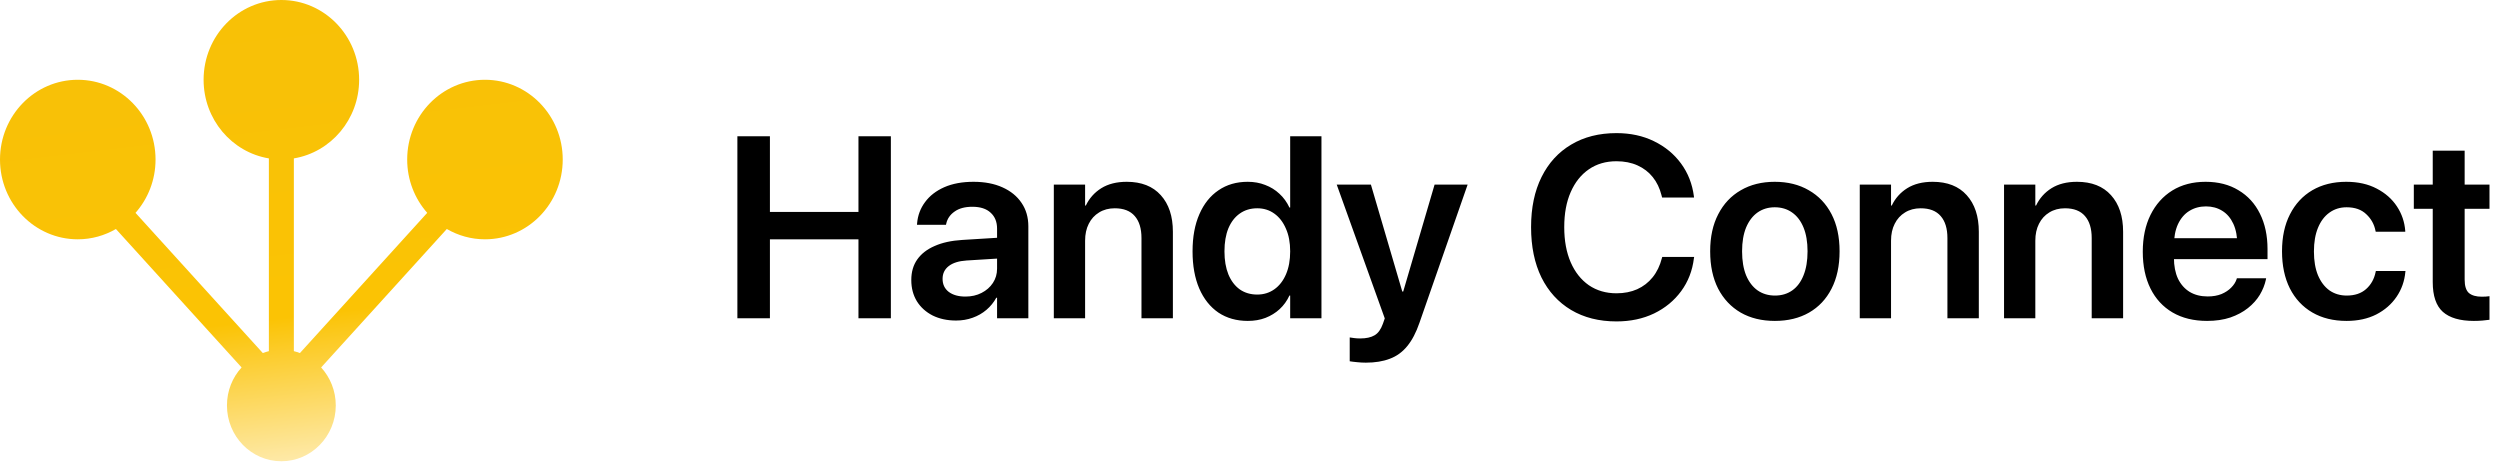
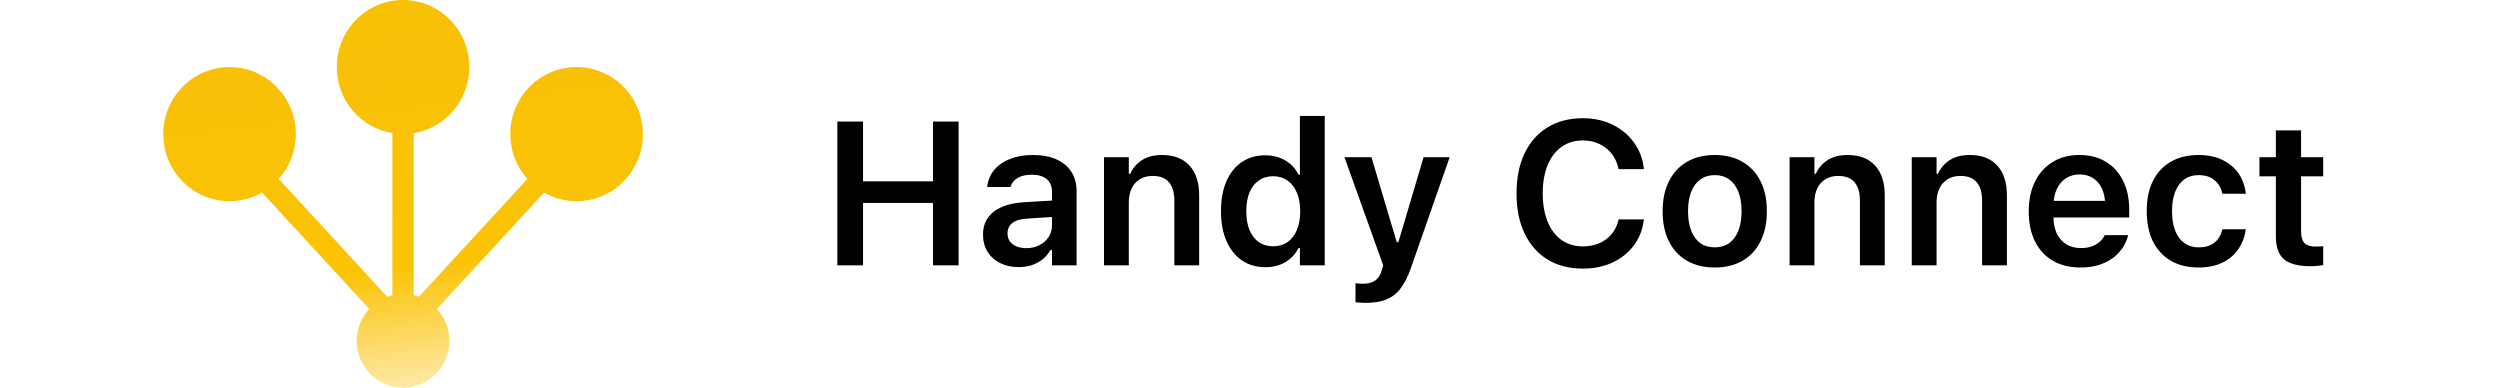
- <svg xmlns="http://www.w3.org/2000/svg" width="271" height="50" viewBox="0 0 271 50" fill="none">
-   <path d="M52.57 8.647C47.914 8.647 44.139 12.518 44.139 17.294C44.139 19.522 44.965 21.544 46.311 23.073L32.511 38.271C32.295 38.188 32.079 38.123 31.854 38.065V17.171C35.861 16.505 38.93 12.946 38.93 8.647C38.93 3.871 35.156 0 30.5 0C25.844 0 22.07 3.871 22.07 8.647C22.07 12.946 25.131 16.505 29.146 17.171V38.065C28.921 38.123 28.705 38.188 28.489 38.271L14.689 23.073C16.035 21.544 16.861 19.522 16.861 17.294C16.861 12.518 13.086 8.647 8.43 8.647C3.774 8.647 0 12.518 0 17.294C0 22.07 3.774 25.941 8.43 25.941C9.937 25.941 11.347 25.53 12.565 24.823L26.189 39.832C25.203 40.909 24.602 42.356 24.602 43.95C24.602 47.296 27.247 50 30.5 50C33.754 50 36.398 47.288 36.398 43.95C36.398 42.356 35.789 40.909 34.811 39.832L48.435 24.823C49.661 25.53 51.063 25.941 52.57 25.941C57.226 25.941 61 22.07 61 17.294C61 12.518 57.226 8.647 52.57 8.647Z" fill="url(#paint0_linear_604_3189)" />
-   <path d="M79.932 34.5V14.771H83.459V22.975H93.057V14.771H96.57V34.5H93.057V25.941H83.459V34.5H79.932ZM103.639 34.746C102.682 34.746 101.834 34.564 101.096 34.199C100.367 33.825 99.797 33.31 99.387 32.654C98.986 31.989 98.785 31.228 98.785 30.371V30.344C98.785 29.478 98.999 28.74 99.428 28.129C99.865 27.509 100.494 27.021 101.314 26.666C102.135 26.301 103.128 26.083 104.295 26.01L109.832 25.668V27.924L104.773 28.238C103.935 28.293 103.292 28.494 102.846 28.84C102.399 29.186 102.176 29.646 102.176 30.221V30.234C102.176 30.827 102.399 31.296 102.846 31.643C103.301 31.98 103.903 32.148 104.65 32.148C105.307 32.148 105.89 32.016 106.4 31.752C106.92 31.488 107.33 31.128 107.631 30.672C107.932 30.216 108.082 29.701 108.082 29.127V24.779C108.082 24.05 107.85 23.476 107.385 23.057C106.929 22.628 106.268 22.414 105.402 22.414C104.6 22.414 103.958 22.587 103.475 22.934C102.992 23.271 102.691 23.708 102.572 24.246L102.545 24.369H99.4L99.414 24.205C99.487 23.348 99.774 22.583 100.275 21.908C100.777 21.225 101.469 20.687 102.354 20.295C103.247 19.903 104.304 19.707 105.525 19.707C106.738 19.707 107.786 19.908 108.67 20.309C109.563 20.71 110.251 21.27 110.734 21.99C111.227 22.71 111.473 23.558 111.473 24.533V34.5H108.082V32.272H108C107.727 32.773 107.371 33.21 106.934 33.584C106.496 33.958 105.995 34.245 105.43 34.445C104.874 34.646 104.277 34.746 103.639 34.746ZM114.234 34.5V20.008H117.625V22.277H117.707C118.081 21.494 118.637 20.869 119.375 20.404C120.122 19.939 121.043 19.707 122.137 19.707C123.732 19.707 124.962 20.19 125.828 21.156C126.703 22.122 127.141 23.444 127.141 25.121V34.5H123.736V25.805C123.736 24.775 123.495 23.982 123.012 23.426C122.529 22.861 121.804 22.578 120.838 22.578C120.191 22.578 119.626 22.729 119.143 23.029C118.66 23.321 118.286 23.731 118.021 24.26C117.757 24.779 117.625 25.39 117.625 26.092V34.5H114.234ZM135.262 34.787C134.04 34.787 132.979 34.486 132.076 33.885C131.183 33.274 130.49 32.404 129.998 31.273C129.515 30.143 129.273 28.803 129.273 27.254V27.24C129.273 25.682 129.52 24.342 130.012 23.221C130.504 22.09 131.197 21.225 132.09 20.623C132.983 20.012 134.036 19.707 135.248 19.707C135.941 19.707 136.574 19.821 137.148 20.049C137.732 20.268 138.247 20.587 138.693 21.006C139.14 21.416 139.5 21.913 139.773 22.496H139.855V14.771H143.246V34.5H139.855V32.039H139.773C139.509 32.613 139.154 33.105 138.707 33.516C138.27 33.917 137.759 34.231 137.176 34.459C136.602 34.678 135.964 34.787 135.262 34.787ZM136.287 31.93C136.989 31.93 137.609 31.738 138.146 31.355C138.684 30.973 139.104 30.43 139.404 29.729C139.705 29.027 139.855 28.202 139.855 27.254V27.24C139.855 26.292 139.701 25.472 139.391 24.779C139.09 24.078 138.671 23.535 138.133 23.152C137.604 22.77 136.989 22.578 136.287 22.578C135.558 22.578 134.924 22.77 134.387 23.152C133.858 23.526 133.448 24.059 133.156 24.752C132.874 25.445 132.732 26.274 132.732 27.24V27.254C132.732 28.211 132.874 29.04 133.156 29.742C133.448 30.444 133.858 30.986 134.387 31.369C134.924 31.743 135.558 31.93 136.287 31.93ZM148.059 39.312C147.73 39.312 147.407 39.294 147.088 39.258C146.778 39.23 146.518 39.199 146.309 39.162V36.578C146.436 36.596 146.596 36.619 146.787 36.647C146.979 36.674 147.197 36.688 147.443 36.688C148.1 36.688 148.619 36.574 149.002 36.346C149.385 36.127 149.686 35.712 149.904 35.102L150.109 34.514L144.9 20.008H148.605L152.215 32.312L151.695 31.602H152.42L151.9 32.312L155.51 20.008H159.092L153.869 34.992C153.505 36.05 153.062 36.893 152.543 37.522C152.023 38.16 151.395 38.615 150.656 38.889C149.927 39.171 149.061 39.312 148.059 39.312ZM175.225 34.842C173.338 34.842 171.697 34.427 170.303 33.598C168.917 32.768 167.846 31.592 167.09 30.07C166.342 28.539 165.969 26.725 165.969 24.629V24.615C165.969 22.519 166.347 20.71 167.104 19.188C167.86 17.665 168.931 16.494 170.316 15.674C171.702 14.844 173.338 14.43 175.225 14.43C176.738 14.43 178.091 14.721 179.285 15.305C180.488 15.888 181.468 16.695 182.225 17.725C182.981 18.755 183.446 19.939 183.619 21.279L183.633 21.416H180.174L180.105 21.156C179.914 20.4 179.6 19.748 179.162 19.201C178.725 18.654 178.173 18.23 177.508 17.93C176.842 17.629 176.081 17.479 175.225 17.479C174.076 17.479 173.078 17.77 172.23 18.354C171.383 18.937 170.727 19.762 170.262 20.828C169.797 21.885 169.564 23.148 169.564 24.615V24.629C169.564 26.087 169.797 27.354 170.262 28.43C170.727 29.496 171.383 30.326 172.23 30.918C173.087 31.501 174.085 31.793 175.225 31.793C176.063 31.793 176.811 31.647 177.467 31.355C178.132 31.055 178.693 30.622 179.148 30.057C179.604 29.491 179.937 28.803 180.146 27.992L180.188 27.855H183.646L183.619 28.006C183.455 29.346 182.995 30.531 182.238 31.561C181.482 32.59 180.502 33.397 179.299 33.98C178.096 34.555 176.738 34.842 175.225 34.842ZM192.396 34.787C190.975 34.787 189.74 34.486 188.691 33.885C187.643 33.274 186.827 32.408 186.244 31.287C185.67 30.157 185.383 28.812 185.383 27.254V27.227C185.383 25.677 185.674 24.342 186.258 23.221C186.841 22.09 187.657 21.225 188.705 20.623C189.753 20.012 190.979 19.707 192.383 19.707C193.796 19.707 195.026 20.012 196.074 20.623C197.132 21.225 197.952 22.086 198.535 23.207C199.118 24.328 199.41 25.668 199.41 27.227V27.254C199.41 28.822 199.118 30.171 198.535 31.301C197.961 32.422 197.15 33.283 196.102 33.885C195.053 34.486 193.818 34.787 192.396 34.787ZM192.41 32.039C193.13 32.039 193.755 31.852 194.283 31.479C194.812 31.105 195.217 30.562 195.5 29.852C195.792 29.131 195.938 28.266 195.938 27.254V27.227C195.938 26.224 195.792 25.367 195.5 24.656C195.208 23.945 194.794 23.403 194.256 23.029C193.727 22.656 193.103 22.469 192.383 22.469C191.681 22.469 191.061 22.656 190.523 23.029C189.995 23.403 189.58 23.945 189.279 24.656C188.988 25.367 188.842 26.224 188.842 27.227V27.254C188.842 28.266 188.988 29.131 189.279 29.852C189.58 30.562 189.995 31.105 190.523 31.479C191.061 31.852 191.69 32.039 192.41 32.039ZM201.598 34.5V20.008H204.988V22.277H205.07C205.444 21.494 206 20.869 206.738 20.404C207.486 19.939 208.406 19.707 209.5 19.707C211.095 19.707 212.326 20.19 213.191 21.156C214.066 22.122 214.504 23.444 214.504 25.121V34.5H211.1V25.805C211.1 24.775 210.858 23.982 210.375 23.426C209.892 22.861 209.167 22.578 208.201 22.578C207.554 22.578 206.989 22.729 206.506 23.029C206.023 23.321 205.649 23.731 205.385 24.26C205.12 24.779 204.988 25.39 204.988 26.092V34.5H201.598ZM217.238 34.5V20.008H220.629V22.277H220.711C221.085 21.494 221.641 20.869 222.379 20.404C223.126 19.939 224.047 19.707 225.141 19.707C226.736 19.707 227.966 20.19 228.832 21.156C229.707 22.122 230.145 23.444 230.145 25.121V34.5H226.74V25.805C226.74 24.775 226.499 23.982 226.016 23.426C225.533 22.861 224.808 22.578 223.842 22.578C223.195 22.578 222.63 22.729 222.146 23.029C221.663 23.321 221.29 23.731 221.025 24.26C220.761 24.779 220.629 25.39 220.629 26.092V34.5H217.238ZM239.25 34.787C237.801 34.787 236.552 34.482 235.504 33.871C234.465 33.26 233.667 32.395 233.111 31.273C232.555 30.152 232.277 28.826 232.277 27.295V27.281C232.277 25.759 232.555 24.433 233.111 23.303C233.676 22.163 234.465 21.279 235.477 20.65C236.497 20.021 237.701 19.707 239.086 19.707C240.462 19.707 241.652 20.012 242.654 20.623C243.666 21.225 244.441 22.072 244.979 23.166C245.525 24.26 245.799 25.536 245.799 26.994V28.088H233.959V25.818H244.172L242.531 27.938V26.625C242.531 25.677 242.385 24.889 242.094 24.26C241.802 23.631 241.401 23.162 240.891 22.852C240.38 22.533 239.792 22.373 239.127 22.373C238.452 22.373 237.851 22.537 237.322 22.865C236.803 23.184 236.393 23.663 236.092 24.301C235.8 24.939 235.654 25.713 235.654 26.625V27.938C235.654 28.822 235.8 29.578 236.092 30.207C236.393 30.827 236.816 31.305 237.363 31.643C237.91 31.971 238.562 32.135 239.318 32.135C239.883 32.135 240.38 32.048 240.809 31.875C241.237 31.693 241.588 31.46 241.861 31.178C242.144 30.895 242.34 30.59 242.449 30.262L242.477 30.166H245.648L245.621 30.316C245.503 30.872 245.284 31.419 244.965 31.957C244.646 32.486 244.217 32.964 243.68 33.393C243.142 33.821 242.504 34.163 241.766 34.418C241.027 34.664 240.189 34.787 239.25 34.787ZM254.371 34.787C252.94 34.787 251.701 34.482 250.652 33.871C249.604 33.26 248.793 32.39 248.219 31.26C247.654 30.13 247.371 28.79 247.371 27.24V27.227C247.371 25.686 247.658 24.355 248.232 23.234C248.807 22.104 249.613 21.234 250.652 20.623C251.701 20.012 252.926 19.707 254.33 19.707C255.606 19.707 256.709 19.953 257.639 20.445C258.568 20.928 259.298 21.571 259.826 22.373C260.355 23.175 260.656 24.059 260.729 25.025V25.121H257.529L257.502 25.012C257.365 24.31 257.033 23.713 256.504 23.221C255.984 22.719 255.273 22.469 254.371 22.469C253.66 22.469 253.036 22.665 252.498 23.057C251.969 23.439 251.559 23.986 251.268 24.697C250.976 25.408 250.83 26.26 250.83 27.254V27.268C250.83 28.27 250.976 29.127 251.268 29.838C251.568 30.549 251.983 31.096 252.512 31.479C253.049 31.852 253.674 32.039 254.385 32.039C255.251 32.039 255.948 31.807 256.477 31.342C257.014 30.868 257.361 30.253 257.516 29.496L257.543 29.373H260.756L260.742 29.469C260.651 30.471 260.332 31.374 259.785 32.176C259.238 32.978 258.505 33.616 257.584 34.09C256.663 34.555 255.592 34.787 254.371 34.787ZM268.166 34.787C266.662 34.787 265.541 34.459 264.803 33.803C264.074 33.147 263.709 32.071 263.709 30.576V22.633H261.658V20.008H263.709V16.33H267.168V20.008H269.861V22.633H267.168V30.303C267.168 31.005 267.323 31.492 267.633 31.766C267.952 32.03 268.417 32.162 269.027 32.162C269.201 32.162 269.351 32.158 269.479 32.148C269.615 32.13 269.743 32.117 269.861 32.107V34.664C269.661 34.691 269.415 34.719 269.123 34.746C268.84 34.773 268.521 34.787 268.166 34.787Z" fill="black" />
+ <svg xmlns="http://www.w3.org/2000/svg" width="245" height="38" viewBox="0 0 245 38" fill="none">
+   <path d="M56.505 6.572C52.917 6.572 50.009 9.514 50.009 13.143C50.009 14.836 50.645 16.373 51.682 17.535L41.05 29.086C40.883 29.023 40.716 28.973 40.544 28.93V13.05C43.631 12.544 45.995 9.839 45.995 6.572C45.995 2.942 43.087 0 39.5 0C35.913 0 33.005 2.942 33.005 6.572C33.005 9.839 35.363 12.544 38.456 13.05V28.93C38.284 28.973 38.117 29.023 37.95 29.086L27.318 17.535C28.355 16.373 28.991 14.836 28.991 13.143C28.991 9.514 26.083 6.572 22.495 6.572C18.908 6.572 16 9.514 16 13.143C16 16.773 18.908 19.715 22.495 19.715C23.656 19.715 24.743 19.403 25.682 18.866L36.178 30.273C35.419 31.091 34.956 32.19 34.956 33.402C34.956 35.945 36.993 38 39.5 38C42.007 38 44.044 35.938 44.044 33.402C44.044 32.19 43.575 31.091 42.822 30.273L53.318 18.866C54.263 19.403 55.344 19.715 56.505 19.715C60.092 19.715 63 16.773 63 13.143C63 9.514 60.092 6.572 56.505 6.572Z" fill="url(#paint0_linear_604_849)" />
+   <path d="M82.059 26V11.908H84.578V17.768H91.434V11.908H93.943V26H91.434V19.887H84.578V26H82.059ZM99.832 26.176C99.155 26.176 98.553 26.046 98.025 25.785C97.498 25.525 97.085 25.157 96.785 24.682C96.486 24.2 96.336 23.64 96.336 23.002V22.982C96.336 22.351 96.492 21.811 96.805 21.361C97.117 20.906 97.573 20.547 98.172 20.287C98.771 20.027 99.497 19.87 100.35 19.818L104.305 19.584V21.186L100.701 21.42C100.037 21.453 99.542 21.596 99.217 21.85C98.898 22.097 98.738 22.436 98.738 22.865V22.885C98.738 23.334 98.908 23.686 99.246 23.939C99.591 24.193 100.031 24.32 100.564 24.32C101.053 24.32 101.486 24.223 101.863 24.027C102.241 23.832 102.54 23.568 102.762 23.236C102.983 22.898 103.094 22.52 103.094 22.104V18.793C103.094 18.259 102.924 17.849 102.586 17.562C102.247 17.27 101.756 17.123 101.111 17.123C100.545 17.123 100.086 17.227 99.734 17.436C99.389 17.637 99.158 17.917 99.041 18.275L99.031 18.324H96.746L96.756 18.236C96.834 17.631 97.062 17.1 97.439 16.645C97.824 16.189 98.335 15.834 98.973 15.58C99.617 15.32 100.366 15.19 101.219 15.19C102.124 15.19 102.895 15.333 103.533 15.619C104.171 15.906 104.66 16.316 104.998 16.85C105.337 17.377 105.506 18.012 105.506 18.754V26H103.094V24.506H102.947C102.752 24.851 102.498 25.15 102.186 25.404C101.88 25.652 101.528 25.844 101.131 25.98C100.734 26.111 100.301 26.176 99.832 26.176ZM108.191 26V15.404H110.623V17.035H110.76C111.02 16.462 111.408 16.013 111.922 15.688C112.443 15.355 113.09 15.19 113.865 15.19C115.044 15.19 115.945 15.534 116.57 16.225C117.202 16.915 117.518 17.888 117.518 19.145V26H115.086V19.691C115.086 18.884 114.91 18.275 114.559 17.865C114.214 17.449 113.68 17.24 112.957 17.24C112.475 17.24 112.059 17.348 111.707 17.562C111.362 17.777 111.095 18.077 110.906 18.461C110.717 18.845 110.623 19.301 110.623 19.828V26H108.191ZM124.021 26.186C123.13 26.186 122.358 25.964 121.707 25.521C121.056 25.072 120.551 24.438 120.193 23.617C119.835 22.797 119.656 21.827 119.656 20.707V20.697C119.656 19.564 119.832 18.591 120.184 17.777C120.542 16.957 121.046 16.326 121.697 15.883C122.348 15.44 123.12 15.219 124.012 15.219C124.5 15.219 124.956 15.297 125.379 15.453C125.802 15.609 126.173 15.828 126.492 16.107C126.811 16.387 127.065 16.726 127.254 17.123H127.391V11.361H129.822V26H127.391V24.311H127.254C127.059 24.701 126.801 25.037 126.482 25.316C126.17 25.596 125.805 25.811 125.389 25.961C124.972 26.111 124.516 26.186 124.021 26.186ZM124.764 24.135C125.311 24.135 125.783 23.998 126.18 23.725C126.577 23.445 126.883 23.047 127.098 22.533C127.312 22.019 127.42 21.413 127.42 20.717V20.697C127.42 19.988 127.309 19.379 127.088 18.871C126.873 18.357 126.567 17.963 126.17 17.689C125.773 17.41 125.304 17.27 124.764 17.27C124.223 17.27 123.755 17.41 123.357 17.689C122.967 17.963 122.664 18.354 122.449 18.861C122.241 19.369 122.137 19.981 122.137 20.697V20.707C122.137 21.417 122.241 22.029 122.449 22.543C122.664 23.057 122.967 23.451 123.357 23.725C123.755 23.998 124.223 24.135 124.764 24.135ZM133.846 29.682C133.676 29.682 133.504 29.675 133.328 29.662C133.152 29.649 132.99 29.636 132.84 29.623V27.758C132.938 27.771 133.051 27.781 133.182 27.787C133.312 27.8 133.445 27.807 133.582 27.807C134.077 27.807 134.471 27.703 134.764 27.494C135.063 27.292 135.281 26.954 135.418 26.479L135.555 26.01L131.756 15.404H134.402L137.166 24.691L136.57 23.734H137.332L136.756 24.691L139.51 15.404H142.068L138.27 26.264C137.97 27.116 137.625 27.794 137.234 28.295C136.844 28.796 136.375 29.151 135.828 29.359C135.281 29.574 134.62 29.682 133.846 29.682ZM155.125 26.322C153.79 26.322 152.635 26.026 151.658 25.434C150.688 24.835 149.939 23.985 149.412 22.885C148.885 21.785 148.621 20.476 148.621 18.959V18.949C148.621 17.426 148.885 16.117 149.412 15.023C149.939 13.923 150.688 13.077 151.658 12.484C152.628 11.885 153.781 11.586 155.115 11.586C156.189 11.586 157.156 11.794 158.016 12.211C158.875 12.628 159.575 13.207 160.115 13.949C160.656 14.685 160.981 15.531 161.092 16.488V16.576H158.621L158.602 16.498C158.484 15.945 158.263 15.463 157.938 15.053C157.612 14.643 157.208 14.327 156.727 14.105C156.251 13.878 155.714 13.764 155.115 13.764C154.314 13.764 153.618 13.975 153.025 14.398C152.439 14.815 151.987 15.411 151.668 16.186C151.349 16.96 151.189 17.878 151.189 18.939V18.959C151.189 20.02 151.349 20.941 151.668 21.723C151.987 22.497 152.439 23.096 153.025 23.52C153.618 23.936 154.318 24.145 155.125 24.145C155.724 24.145 156.261 24.04 156.736 23.832C157.218 23.624 157.618 23.328 157.938 22.943C158.263 22.553 158.488 22.094 158.611 21.566L158.631 21.498H161.102L161.092 21.586C160.968 22.53 160.639 23.357 160.105 24.066C159.572 24.776 158.878 25.329 158.025 25.727C157.173 26.124 156.206 26.322 155.125 26.322ZM168.045 26.215C166.997 26.215 166.089 25.994 165.32 25.551C164.559 25.108 163.969 24.477 163.553 23.656C163.143 22.829 162.938 21.846 162.938 20.707V20.688C162.938 19.555 163.146 18.578 163.562 17.758C163.979 16.931 164.568 16.296 165.33 15.854C166.098 15.411 167.003 15.19 168.045 15.19C169.093 15.19 169.998 15.411 170.76 15.854C171.521 16.296 172.111 16.928 172.527 17.748C172.944 18.568 173.152 19.548 173.152 20.688V20.707C173.152 21.846 172.944 22.829 172.527 23.656C172.117 24.477 171.531 25.108 170.77 25.551C170.008 25.994 169.1 26.215 168.045 26.215ZM168.045 24.242C168.598 24.242 169.07 24.102 169.461 23.822C169.852 23.542 170.151 23.139 170.359 22.611C170.568 22.084 170.672 21.449 170.672 20.707V20.688C170.672 19.945 170.568 19.314 170.359 18.793C170.151 18.266 169.852 17.862 169.461 17.582C169.07 17.302 168.598 17.162 168.045 17.162C167.498 17.162 167.029 17.302 166.639 17.582C166.248 17.862 165.949 18.266 165.74 18.793C165.532 19.314 165.428 19.945 165.428 20.688V20.707C165.428 21.456 165.532 22.094 165.74 22.621C165.949 23.148 166.248 23.552 166.639 23.832C167.029 24.105 167.498 24.242 168.045 24.242ZM175.379 26V15.404H177.811V17.035H177.947C178.208 16.462 178.595 16.013 179.109 15.688C179.63 15.355 180.278 15.19 181.053 15.19C182.231 15.19 183.133 15.534 183.758 16.225C184.389 16.915 184.705 17.888 184.705 19.145V26H182.273V19.691C182.273 18.884 182.098 18.275 181.746 17.865C181.401 17.449 180.867 17.24 180.145 17.24C179.663 17.24 179.246 17.348 178.895 17.562C178.549 17.777 178.283 18.077 178.094 18.461C177.905 18.845 177.811 19.301 177.811 19.828V26H175.379ZM187.352 26V15.404H189.783V17.035H189.92C190.18 16.462 190.568 16.013 191.082 15.688C191.603 15.355 192.251 15.19 193.025 15.19C194.204 15.19 195.105 15.534 195.73 16.225C196.362 16.915 196.678 17.888 196.678 19.145V26H194.246V19.691C194.246 18.884 194.07 18.275 193.719 17.865C193.374 17.449 192.84 17.24 192.117 17.24C191.635 17.24 191.219 17.348 190.867 17.562C190.522 17.777 190.255 18.077 190.066 18.461C189.878 18.845 189.783 19.301 189.783 19.828V26H187.352ZM203.885 26.215C202.837 26.215 201.932 25.994 201.17 25.551C200.415 25.102 199.832 24.467 199.422 23.646C199.018 22.826 198.816 21.853 198.816 20.727V20.717C198.816 19.604 199.018 18.634 199.422 17.807C199.832 16.98 200.408 16.338 201.15 15.883C201.893 15.421 202.768 15.19 203.777 15.19C204.78 15.19 205.646 15.411 206.375 15.854C207.111 16.296 207.674 16.918 208.064 17.719C208.462 18.513 208.66 19.444 208.66 20.512V21.312H200.037V19.682H207.479L206.316 21.205V20.238C206.316 19.535 206.209 18.953 205.994 18.49C205.779 18.028 205.483 17.68 205.105 17.445C204.734 17.211 204.301 17.094 203.807 17.094C203.312 17.094 202.872 17.214 202.488 17.455C202.104 17.696 201.798 18.051 201.57 18.52C201.349 18.988 201.238 19.561 201.238 20.238V21.205C201.238 21.856 201.346 22.413 201.561 22.875C201.782 23.337 202.094 23.692 202.498 23.939C202.908 24.187 203.39 24.311 203.943 24.311C204.373 24.311 204.744 24.249 205.057 24.125C205.369 23.995 205.623 23.838 205.818 23.656C206.014 23.467 206.15 23.285 206.229 23.109L206.258 23.041H208.553L208.533 23.129C208.449 23.487 208.292 23.848 208.064 24.213C207.837 24.571 207.534 24.903 207.156 25.209C206.779 25.509 206.316 25.753 205.77 25.941C205.229 26.124 204.601 26.215 203.885 26.215ZM215.467 26.215C214.406 26.215 213.494 25.994 212.732 25.551C211.977 25.108 211.395 24.473 210.984 23.646C210.581 22.82 210.379 21.833 210.379 20.688V20.668C210.379 19.529 210.581 18.552 210.984 17.738C211.395 16.918 211.977 16.29 212.732 15.854C213.494 15.411 214.402 15.19 215.457 15.19C216.368 15.19 217.153 15.352 217.811 15.678C218.475 16.003 218.999 16.446 219.383 17.006C219.767 17.566 220.001 18.21 220.086 18.939V18.988H217.791L217.781 18.949C217.677 18.435 217.43 18.009 217.039 17.67C216.648 17.331 216.124 17.162 215.467 17.162C214.92 17.162 214.451 17.302 214.061 17.582C213.676 17.862 213.38 18.262 213.172 18.783C212.964 19.304 212.859 19.932 212.859 20.668V20.688C212.859 21.436 212.964 22.078 213.172 22.611C213.38 23.139 213.68 23.542 214.07 23.822C214.461 24.102 214.926 24.242 215.467 24.242C216.098 24.242 216.606 24.096 216.99 23.803C217.374 23.503 217.638 23.077 217.781 22.523L217.801 22.465H220.086L220.076 22.533C219.972 23.256 219.725 23.894 219.334 24.447C218.95 25.001 218.432 25.434 217.781 25.746C217.13 26.059 216.359 26.215 215.467 26.215ZM226.424 26.088C225.239 26.088 224.376 25.863 223.836 25.414C223.302 24.958 223.035 24.21 223.035 23.168V17.279H221.424V15.404H223.035V12.777H225.506V15.404H227.674V17.279H225.506V22.689C225.506 23.21 225.617 23.588 225.838 23.822C226.066 24.05 226.424 24.164 226.912 24.164C227.068 24.164 227.202 24.161 227.312 24.154C227.43 24.141 227.55 24.131 227.674 24.125V25.98C227.511 26.006 227.322 26.029 227.107 26.049C226.893 26.075 226.665 26.088 226.424 26.088Z" fill="black" />
  <defs>
-     <linearGradient id="paint0_linear_604_3189" x1="27.351" y1="-10.842" x2="35.262" y2="56.382" gradientUnits="userSpaceOnUse">
+     <linearGradient id="paint0_linear_604_849" x1="37.073" y1="-8.24" x2="43.006" y2="42.869" gradientUnits="userSpaceOnUse">
      <stop stop-color="#F9C104" />
      <stop offset="0.27" stop-color="#F8C107" />
      <stop offset="0.67" stop-color="#FBC304" />
      <stop offset="1" stop-color="#FFFAF0" />
    </linearGradient>
  </defs>
</svg>
